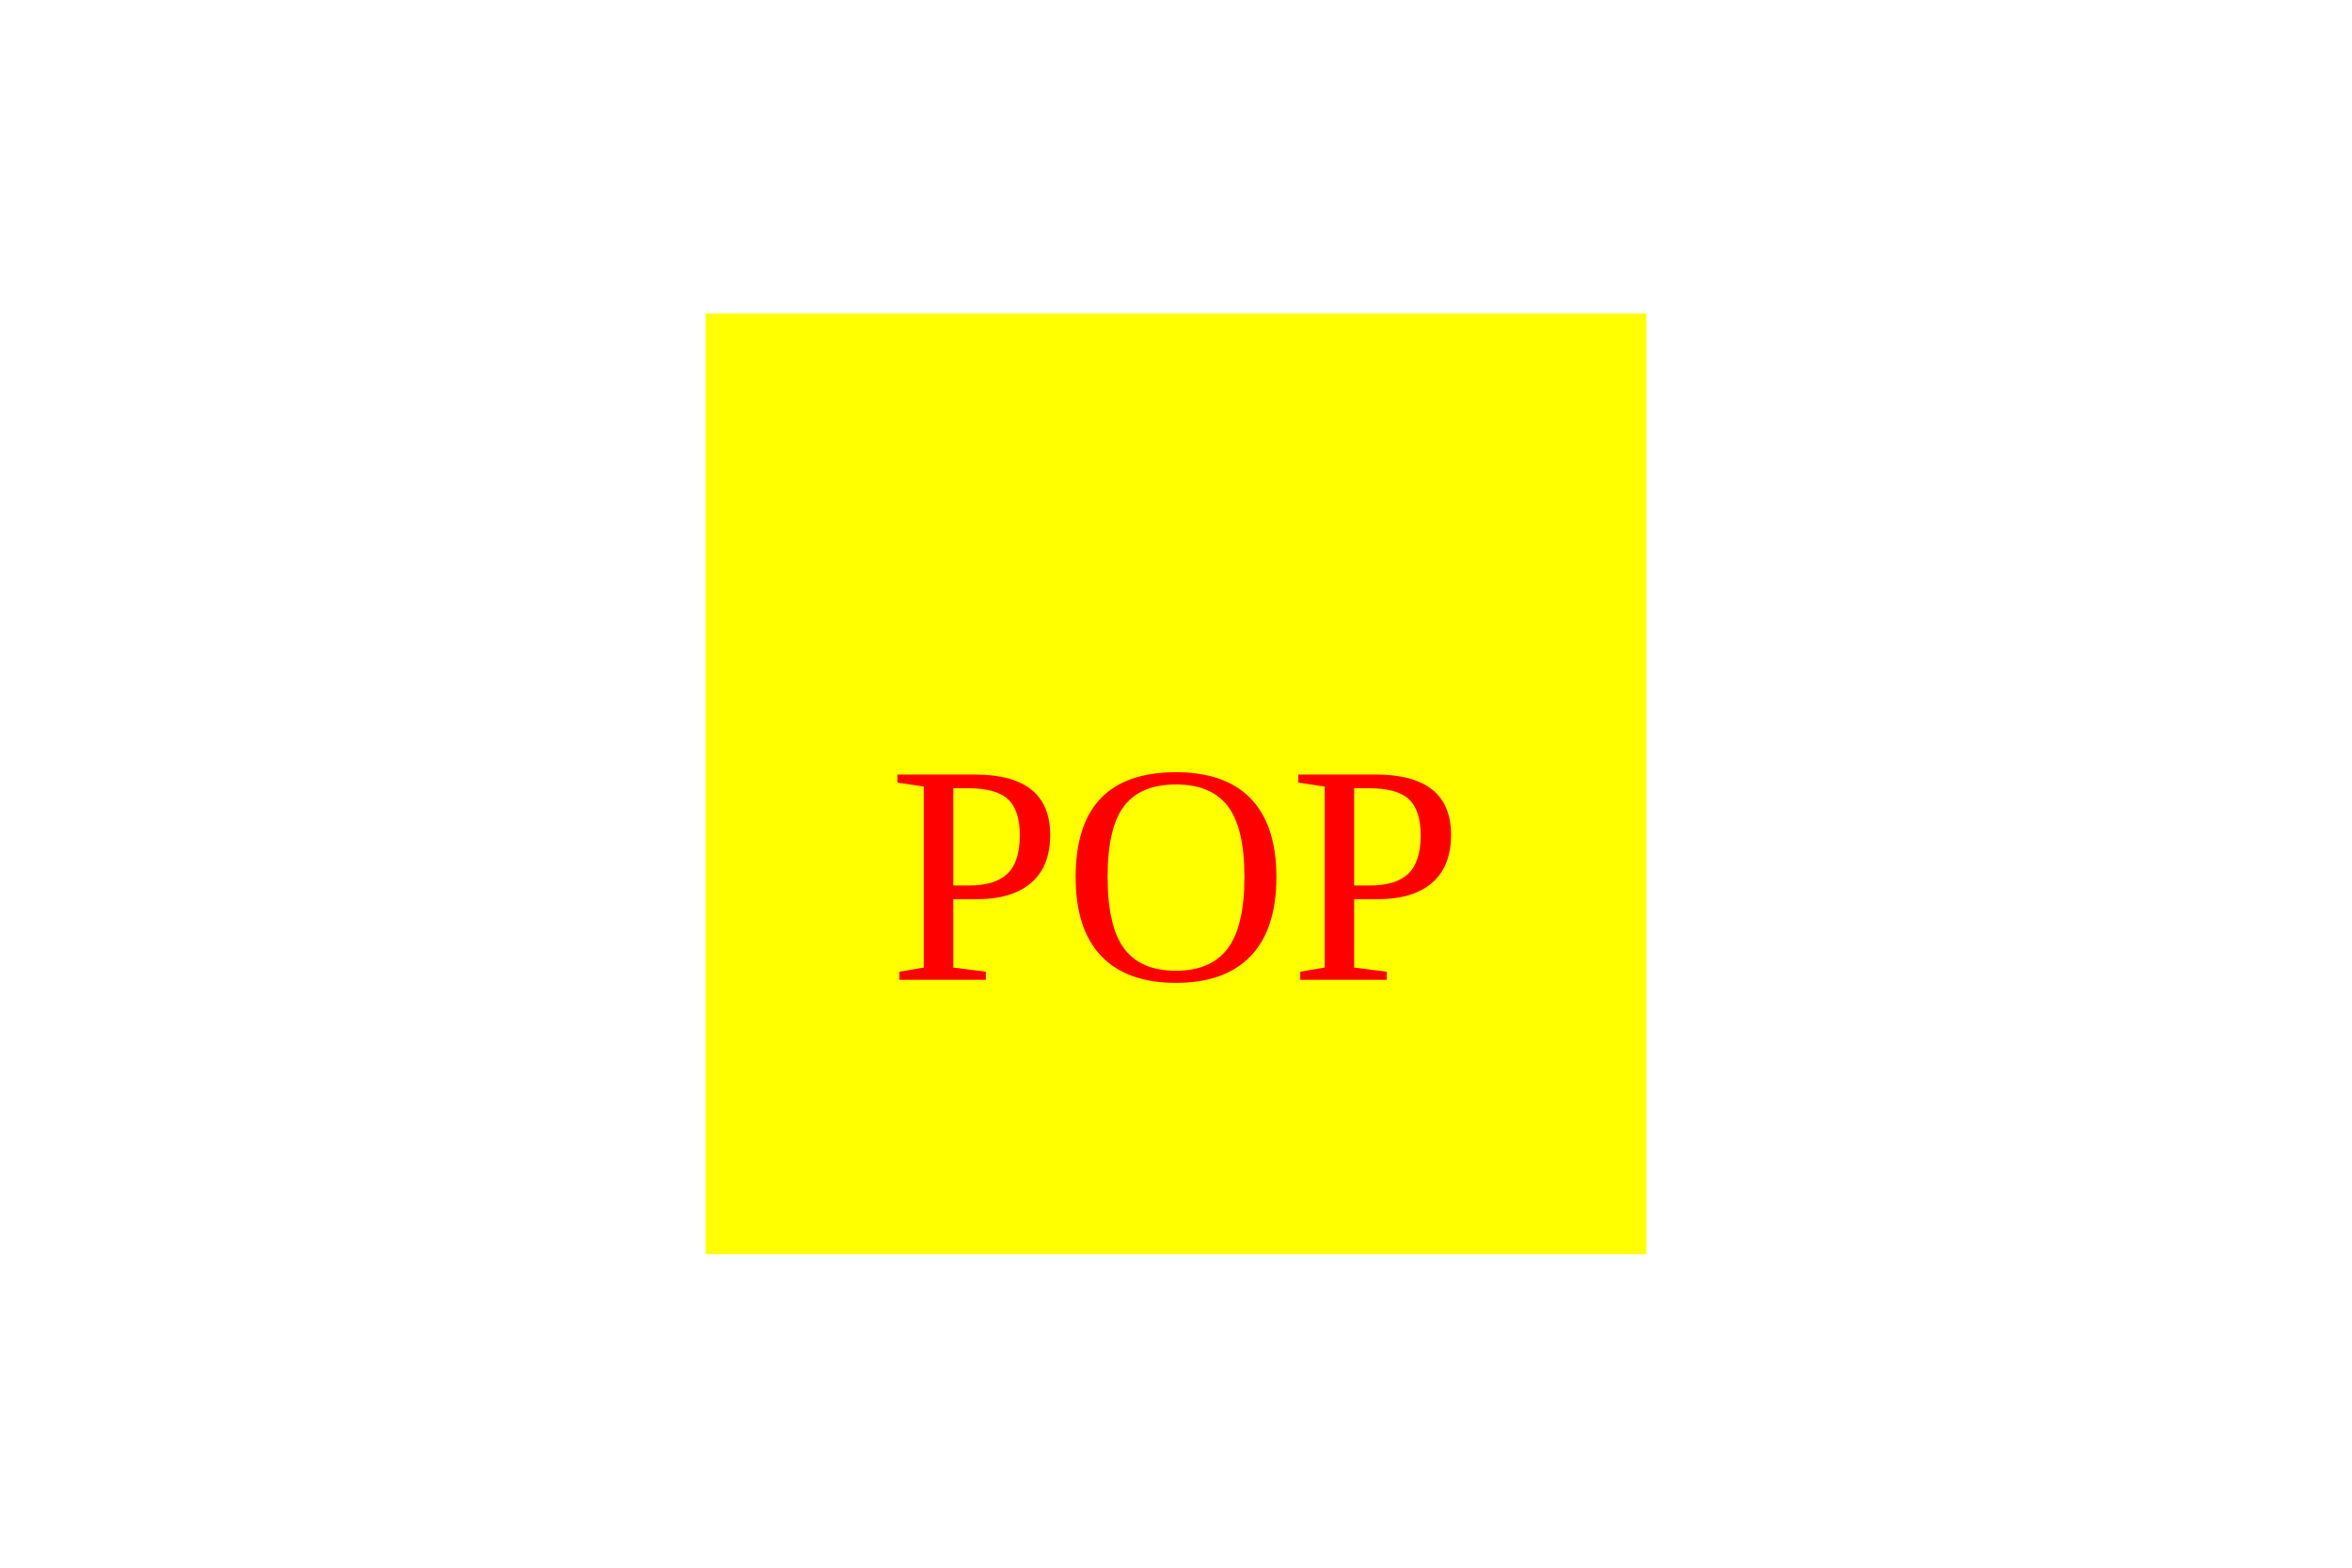
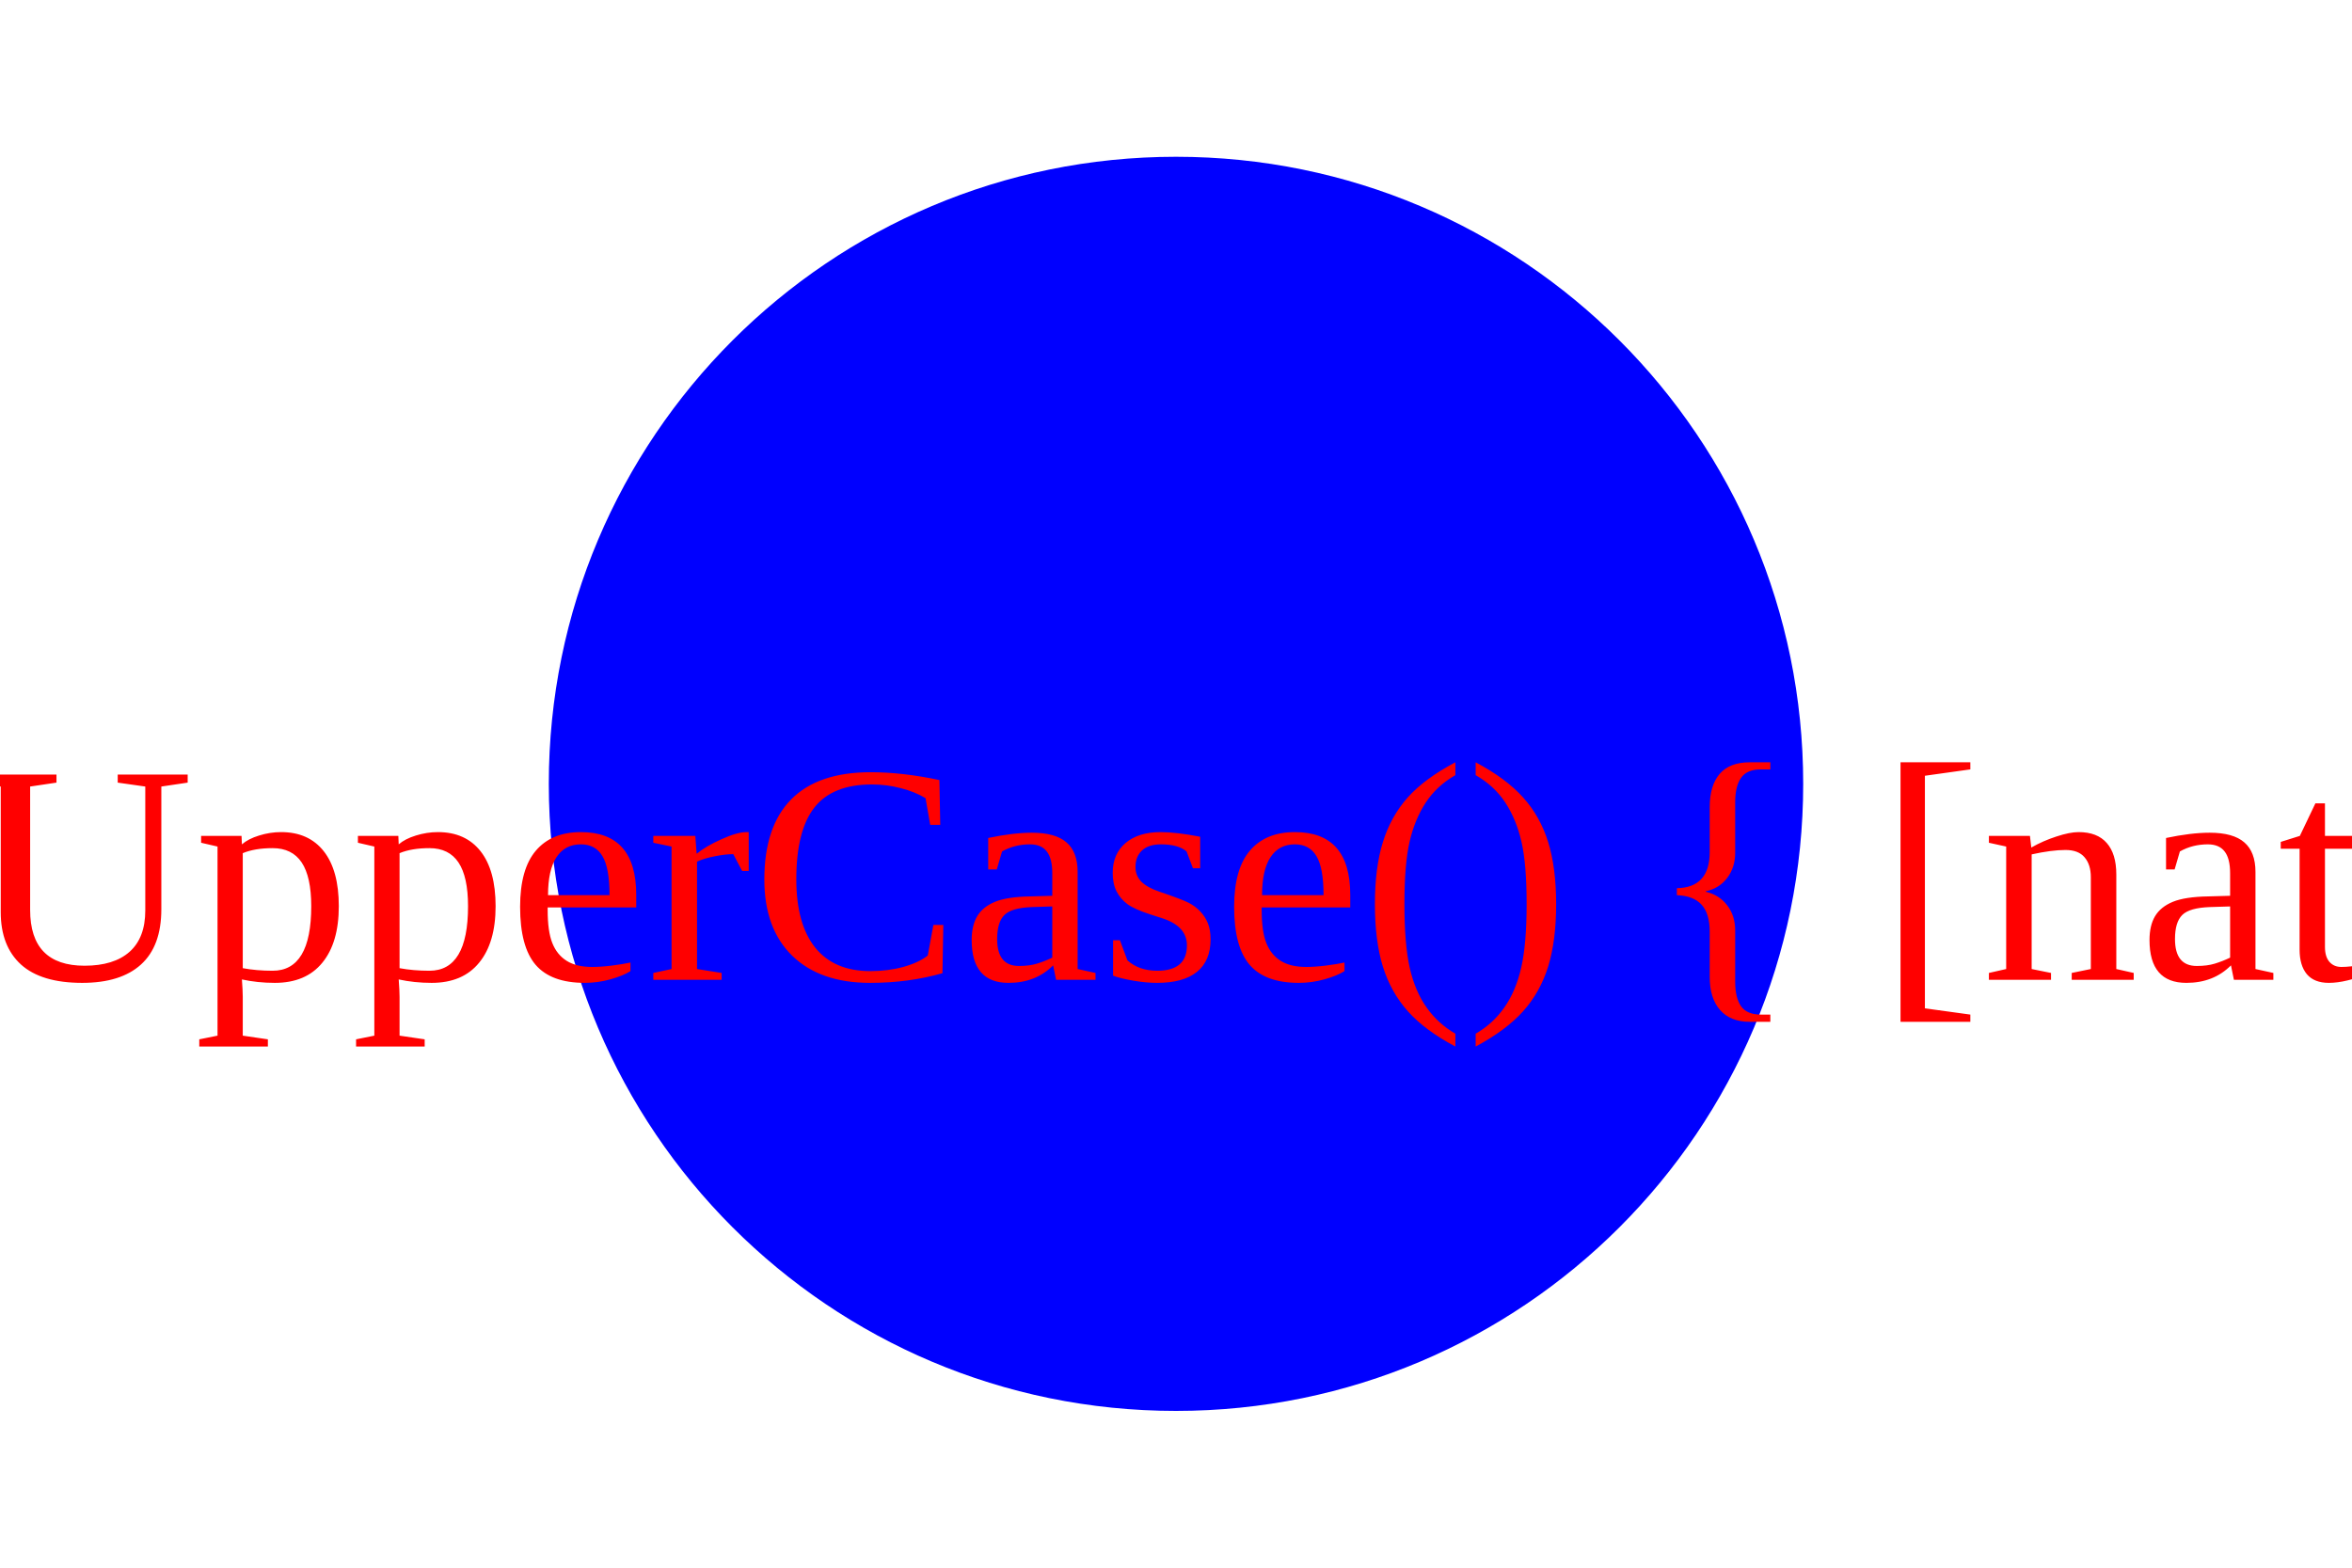
<svg xmlns="http://www.w3.org/2000/svg" version="1.1" width="300" height="200">
-   <rect x="90" y="40" width="120" height="120" fill="yellow" />
-   <text x="150" y="125" font-size="40" text-anchor="middle" fill="red">POP</text>
+   <circle cx="150" cy="100" r="80" fill="blue" />
+   <text x="150" y="125" font-size="40" text-anchor="middle" fill="red">function toUpperCase() { [native code] }</text>
</svg>
